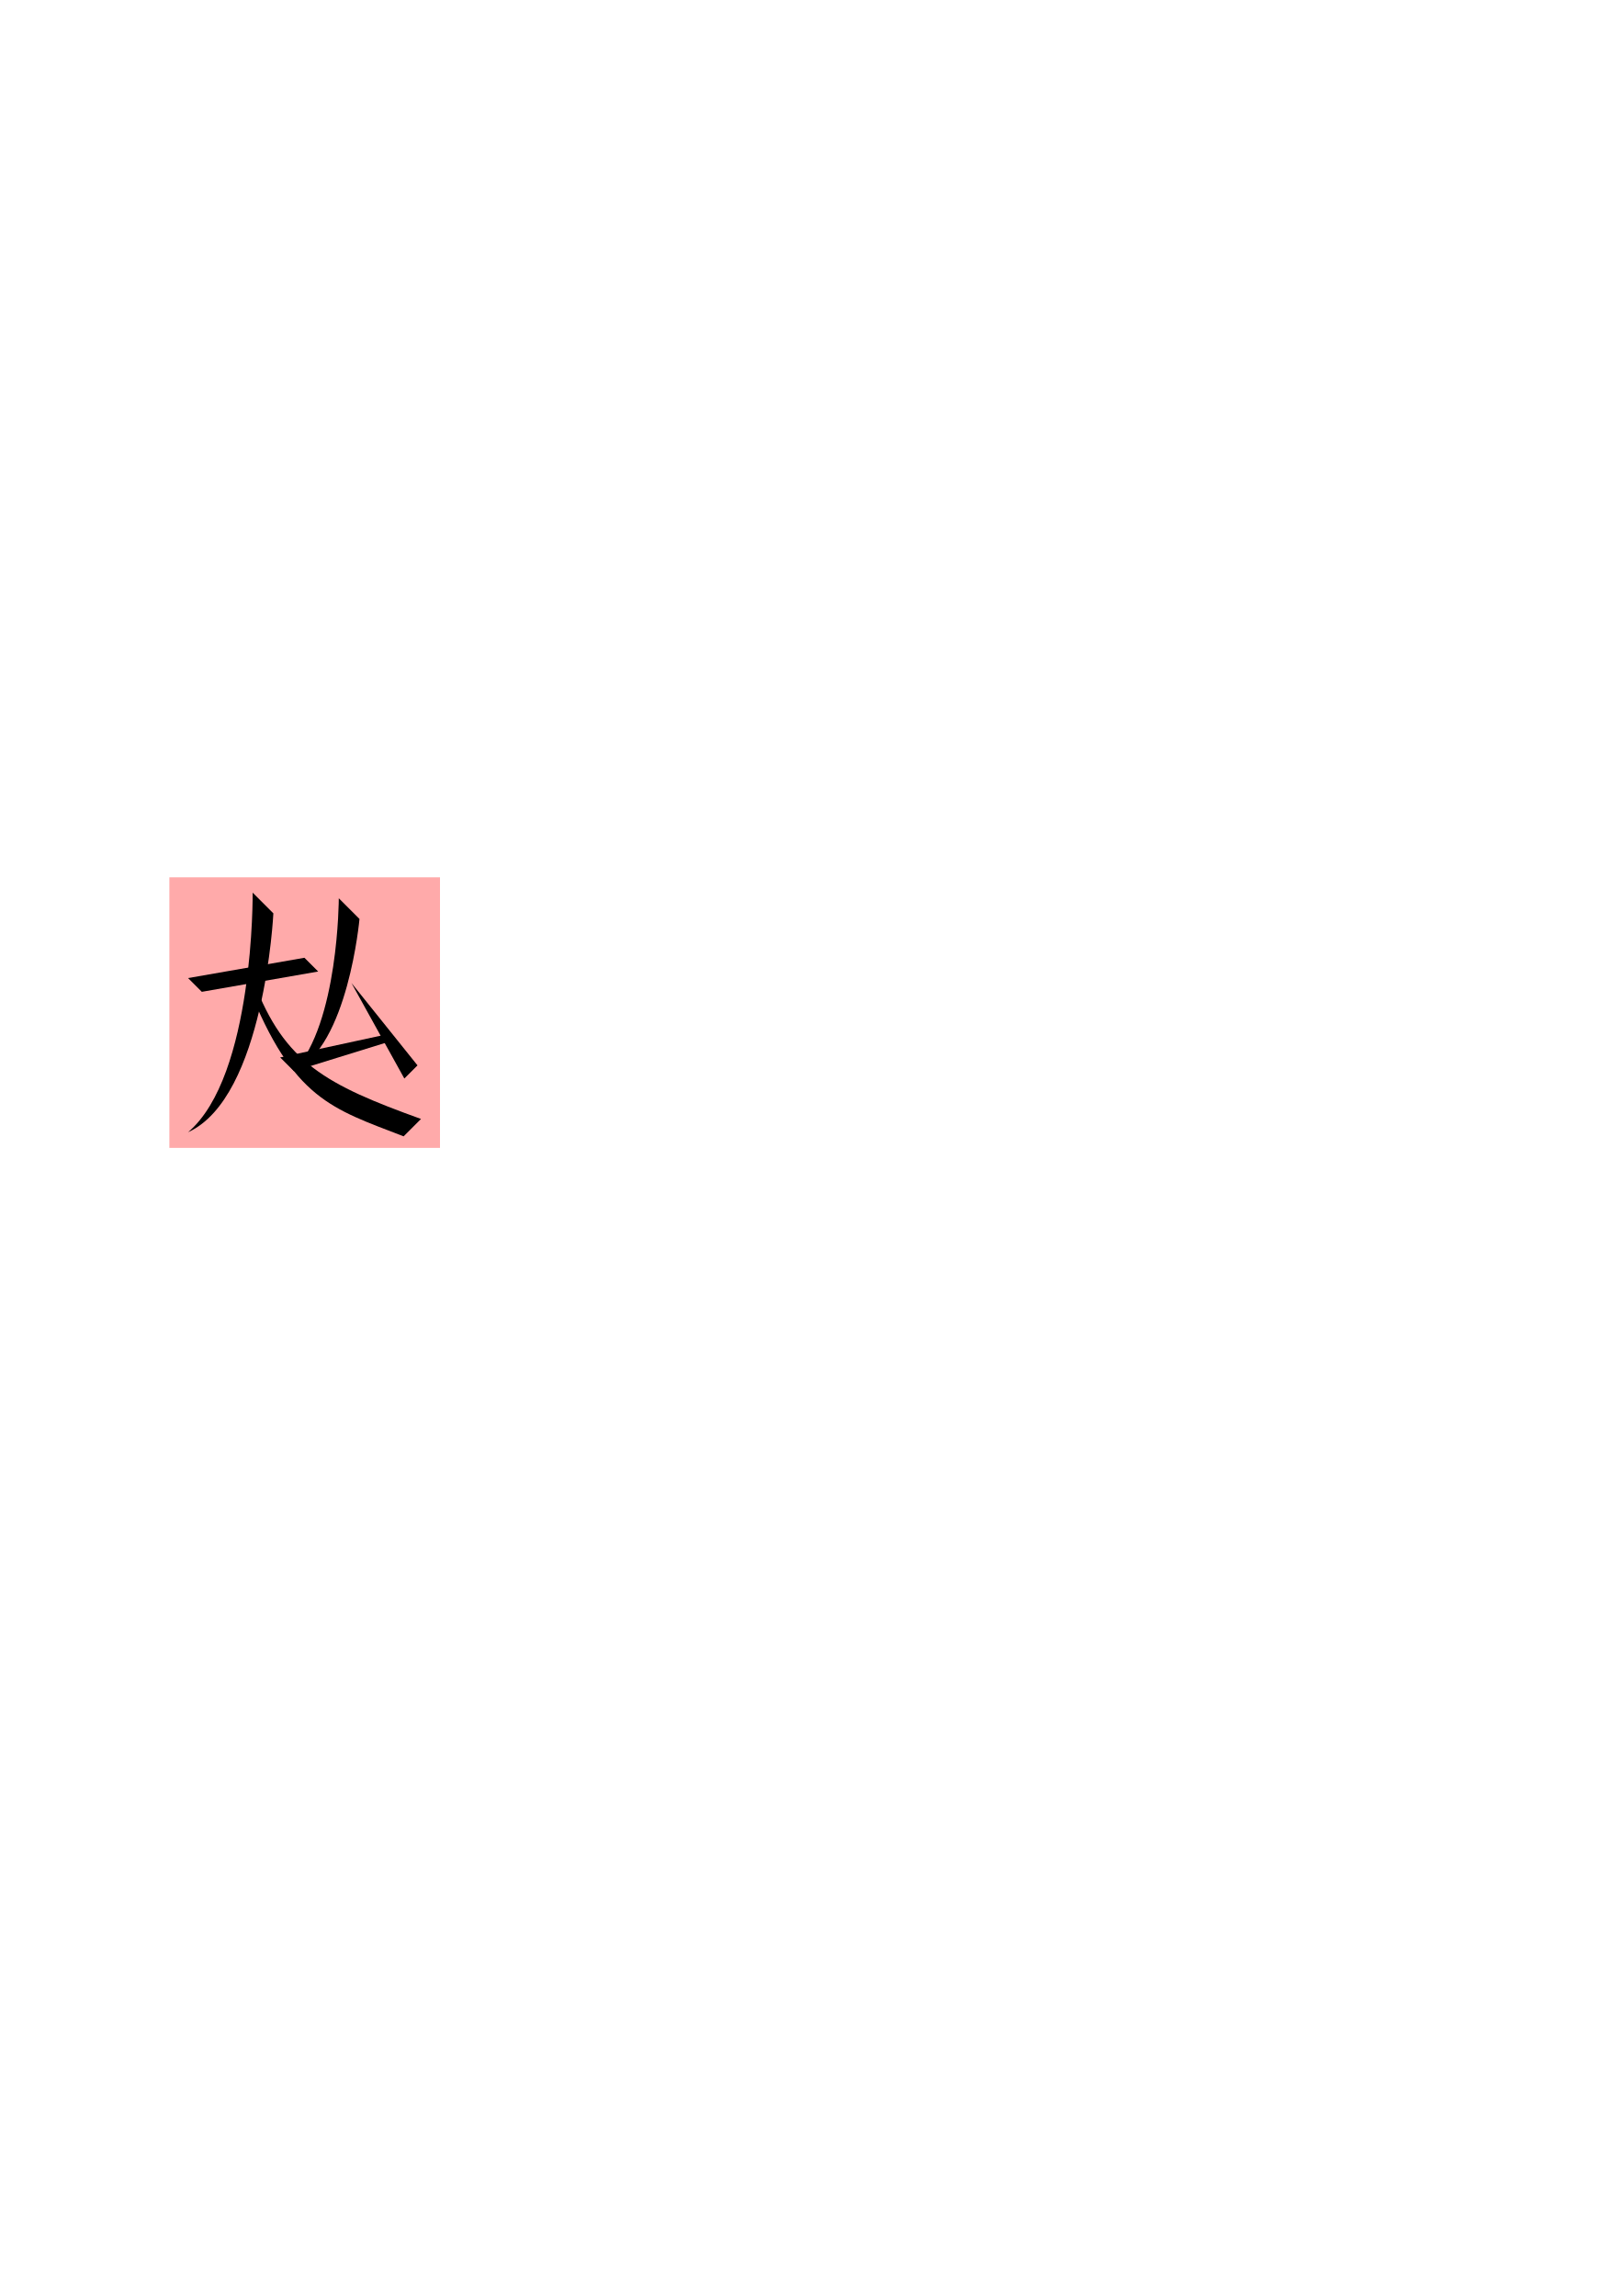
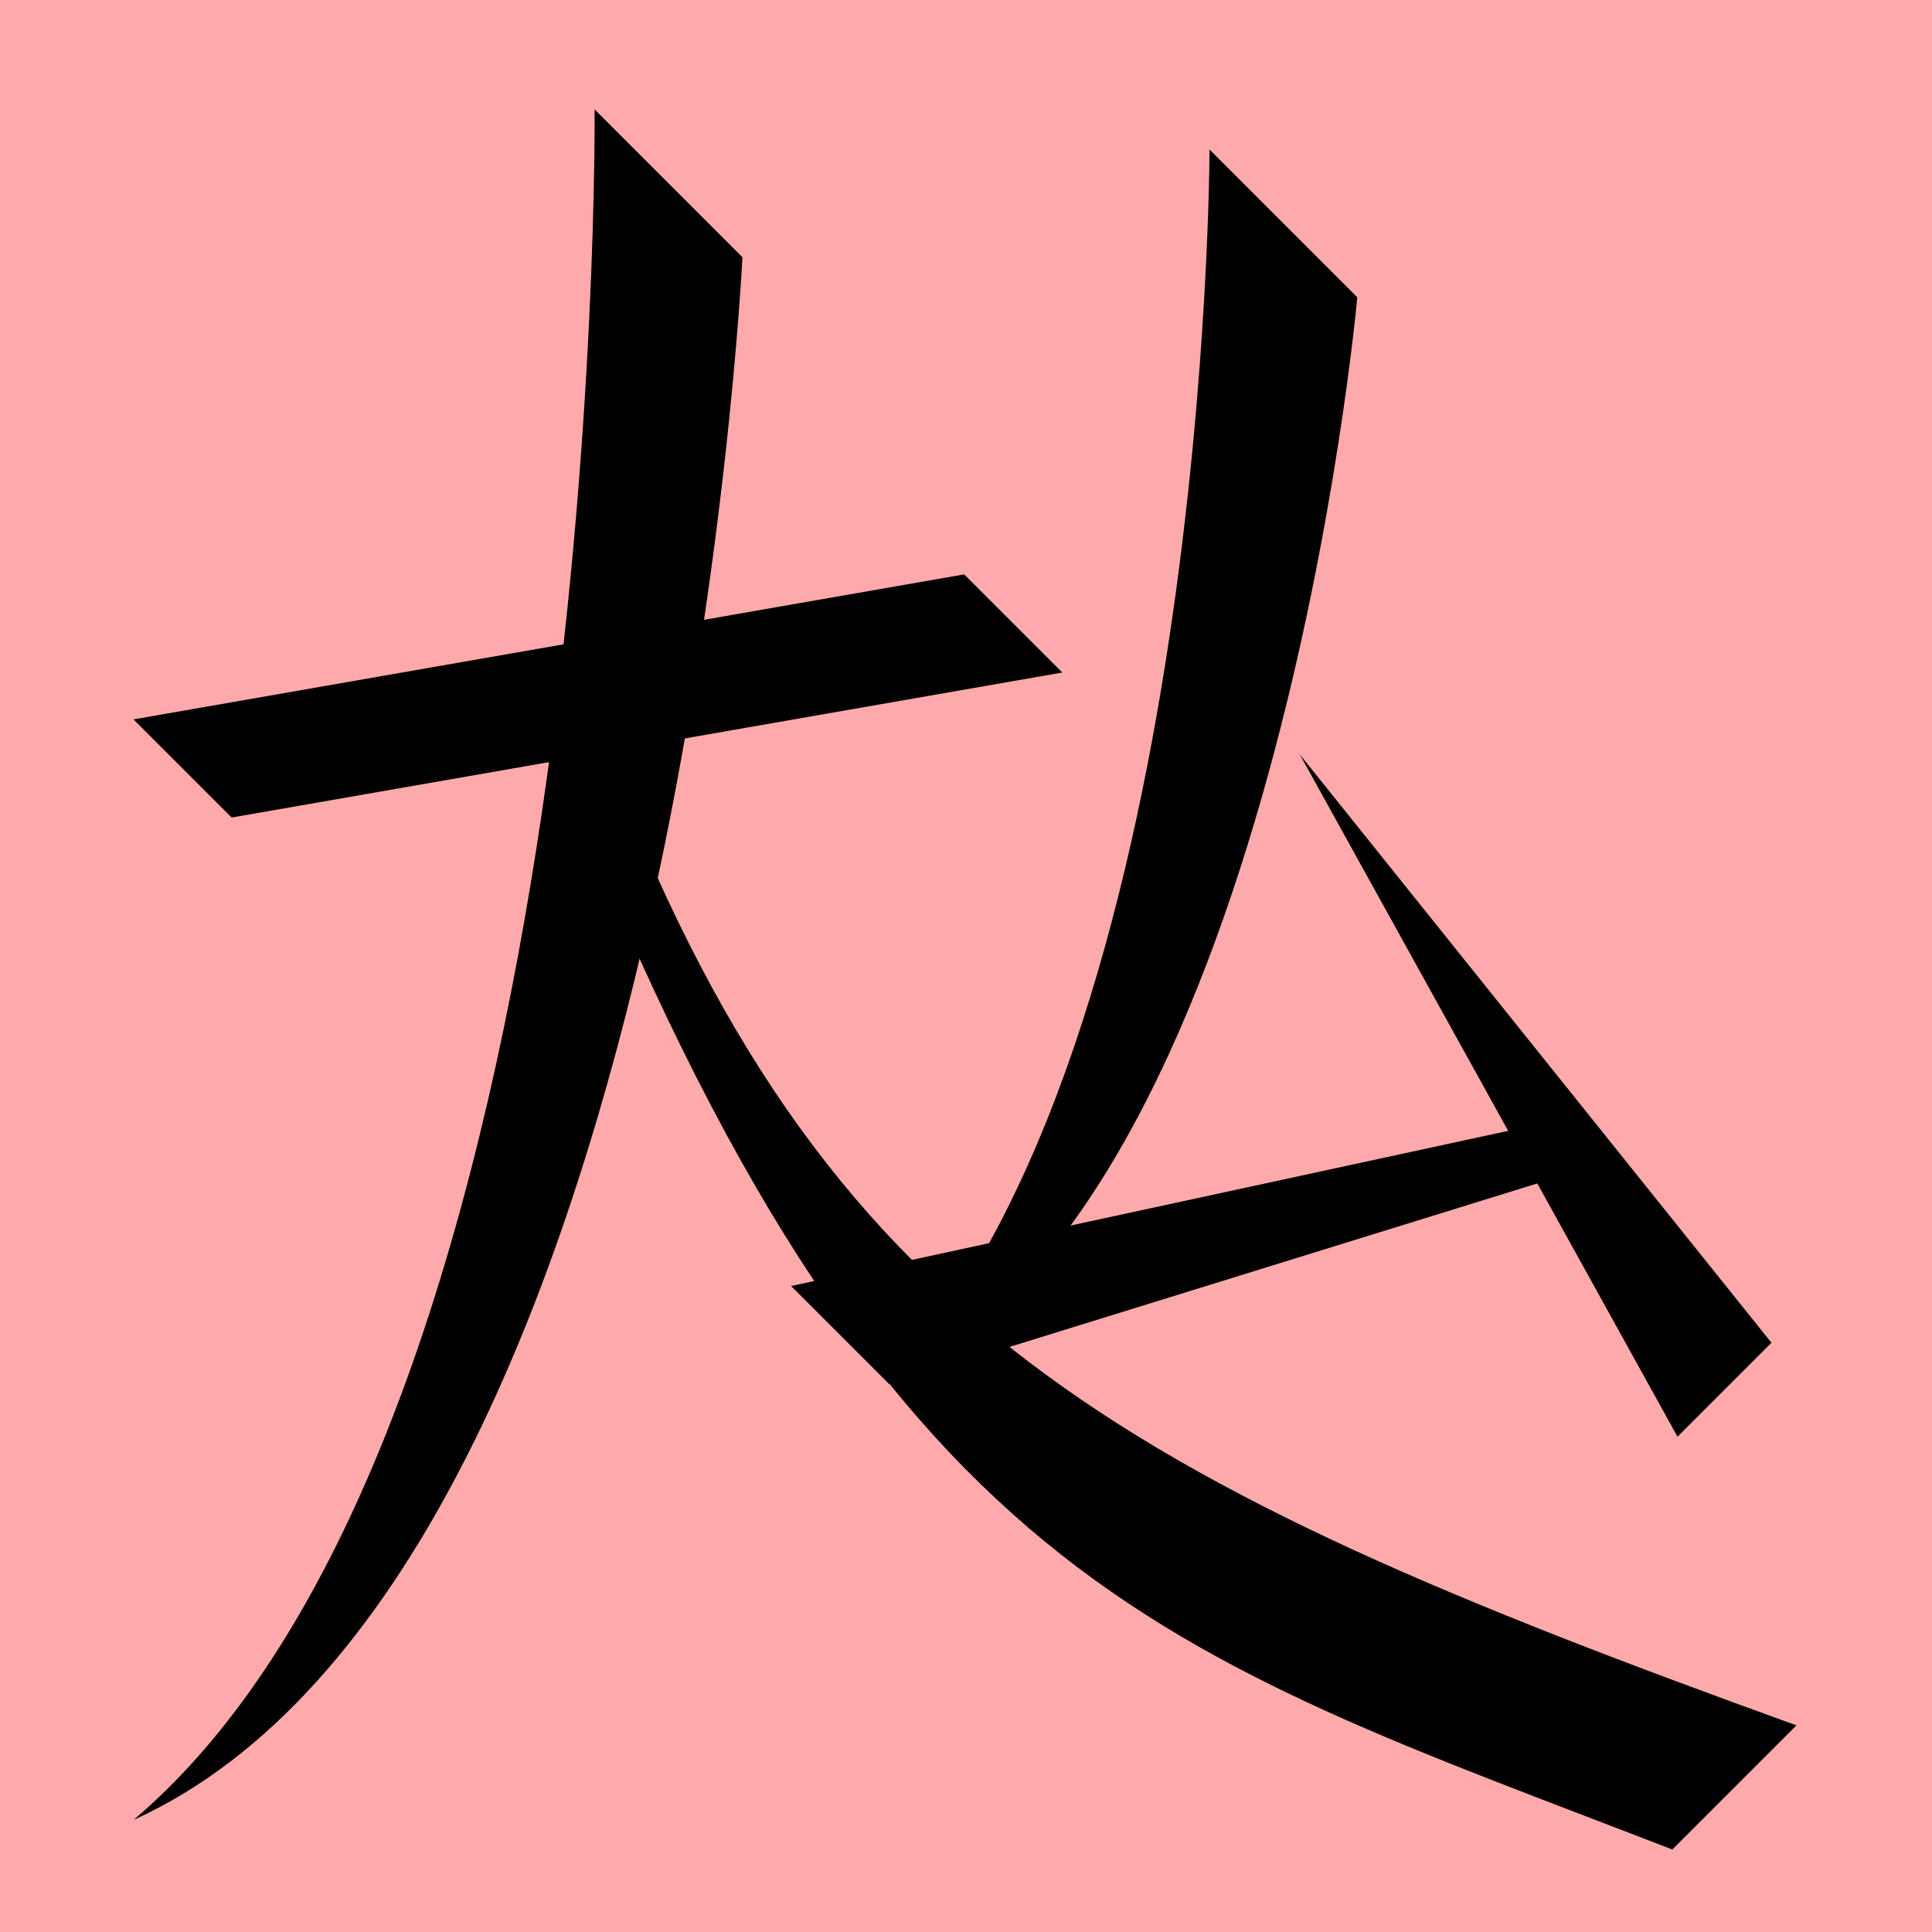
- <svg xmlns="http://www.w3.org/2000/svg" width="210mm" height="297mm" viewBox="0 0 210 297" version="1.1" id="svg3034">
+ <svg xmlns="http://www.w3.org/2000/svg" width="35mm" height="35mm" viewBox="0 0 35 35" version="1.1" id="svg3034">
  <defs id="defs3031" />
-   <g id="layer1">
+   <g id="layer1" transform="translate(-21.9054 -113.4865)">
    <rect style="fill:#ffaaaa;fill-opacity:1;stroke:none;stroke-width:0.908;stroke-linecap:square;stroke-dasharray:none;paint-order:fill markers stroke" id="rect53496-8" width="35" height="35" x="21.905" y="113.486" rx="0" />
    <path style="fill:#000000;stroke:none;stroke-width:0.48px;stroke-linecap:butt;stroke-linejoin:miter;stroke-opacity:1" d="m 26.102,128.297 -1.778,-1.778 15.048,-2.627 1.778,1.778 z" id="path1401" />
    <path style="fill:#000000;stroke:none;stroke-width:0.48px;stroke-linecap:butt;stroke-linejoin:miter;stroke-opacity:1" d="m 32.677,115.468 2.678,2.678 c 0,0 -1.141,23.827 -11.031,28.311 8.579,-7.274 8.353,-30.988 8.353,-30.988 z" id="path1403" />
    <path style="fill:#000000;stroke:none;stroke-width:0.48px;stroke-linecap:butt;stroke-linejoin:miter;stroke-opacity:1" d="m 52.201,146.992 2.249,-2.249 c -12.265,-4.429 -17.67,-7.254 -21.624,-17.76 l -0.702,0.638 c 5.777,14.569 10.778,15.771 20.077,19.371 z" id="path1405" />
    <path style="fill:#000000;stroke:none;stroke-width:0.48px;stroke-linecap:butt;stroke-linejoin:miter;stroke-opacity:1" d="m 38.015,138.562 -1.778,-1.778 13.836,-2.994 0.714,0.816 z" id="path1439" />
    <path style="fill:#000000;stroke:none;stroke-width:0.48px;stroke-linecap:butt;stroke-linejoin:miter;stroke-opacity:1" d="m 43.816,116.194 2.678,2.678 c 0,0 -1.476,16.479 -8.478,19.69 5.79,-6.214 5.801,-22.368 5.801,-22.368 z" id="path1441" />
    <path style="fill:#000000;stroke:none;stroke-width:0.48px;stroke-linecap:butt;stroke-linejoin:miter;stroke-opacity:1" d="m 45.451,127.152 6.844,12.362 1.702,-1.702 z" id="path1443" />
  </g>
</svg>
